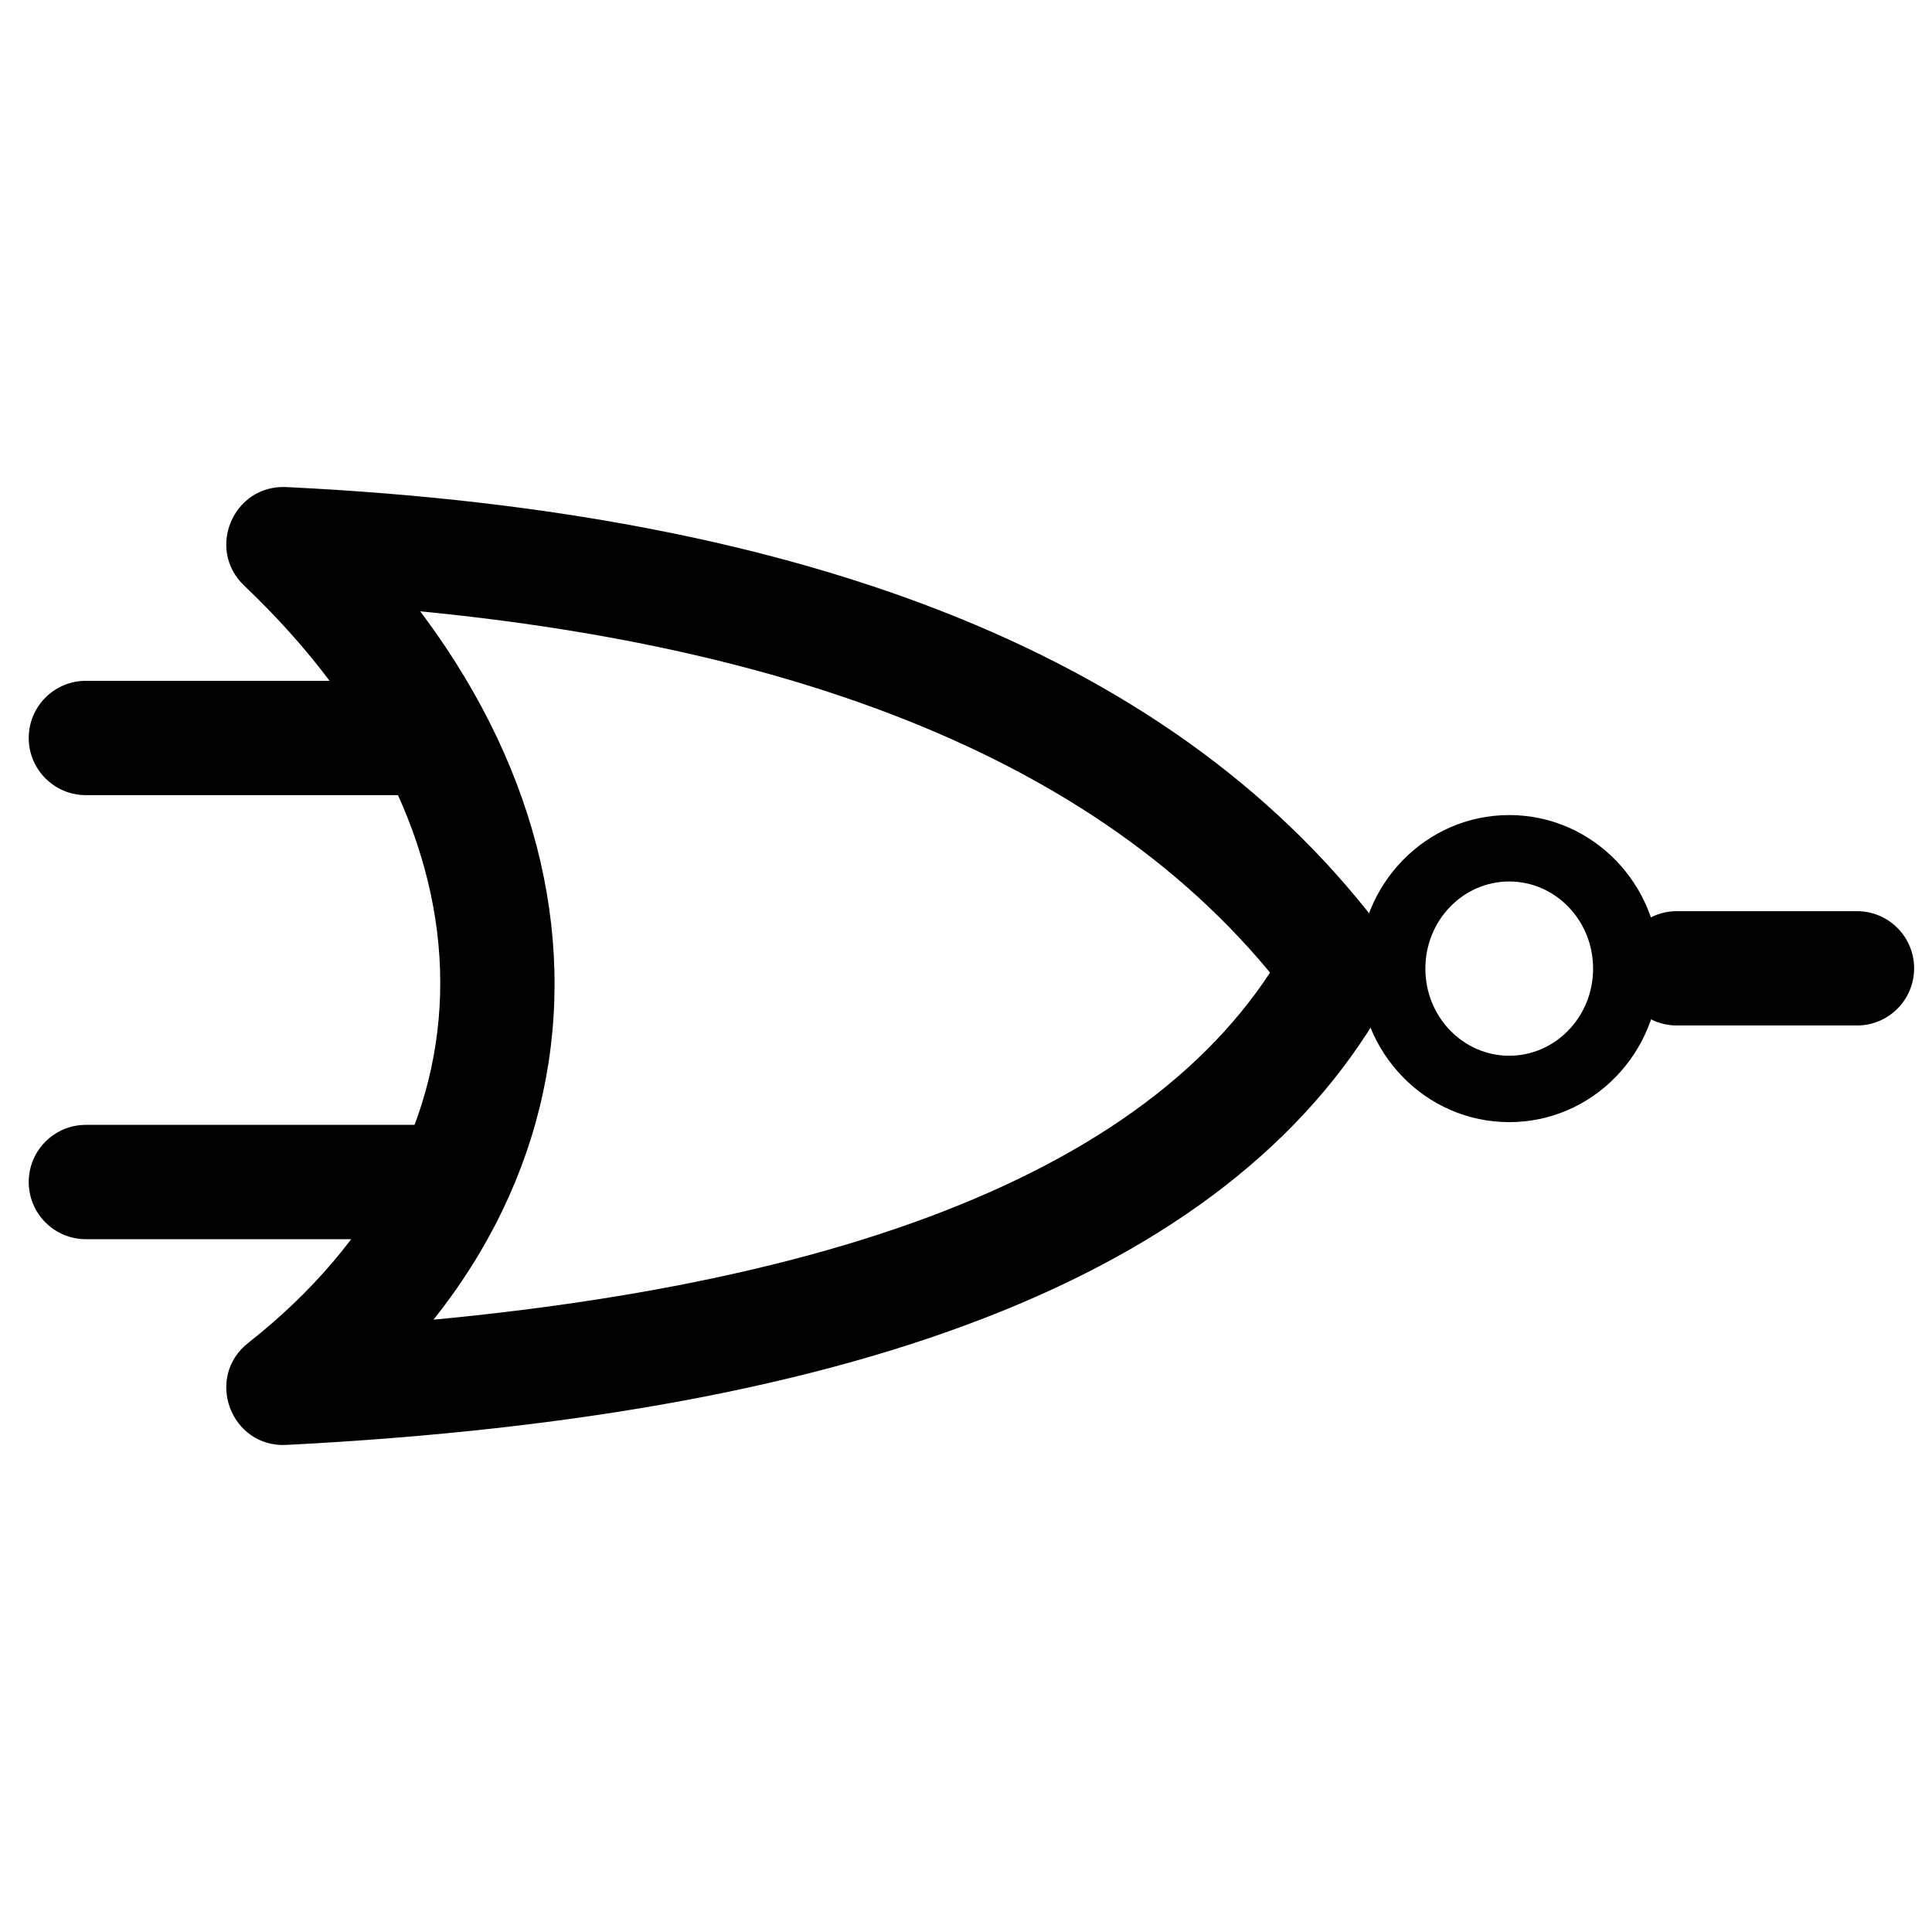
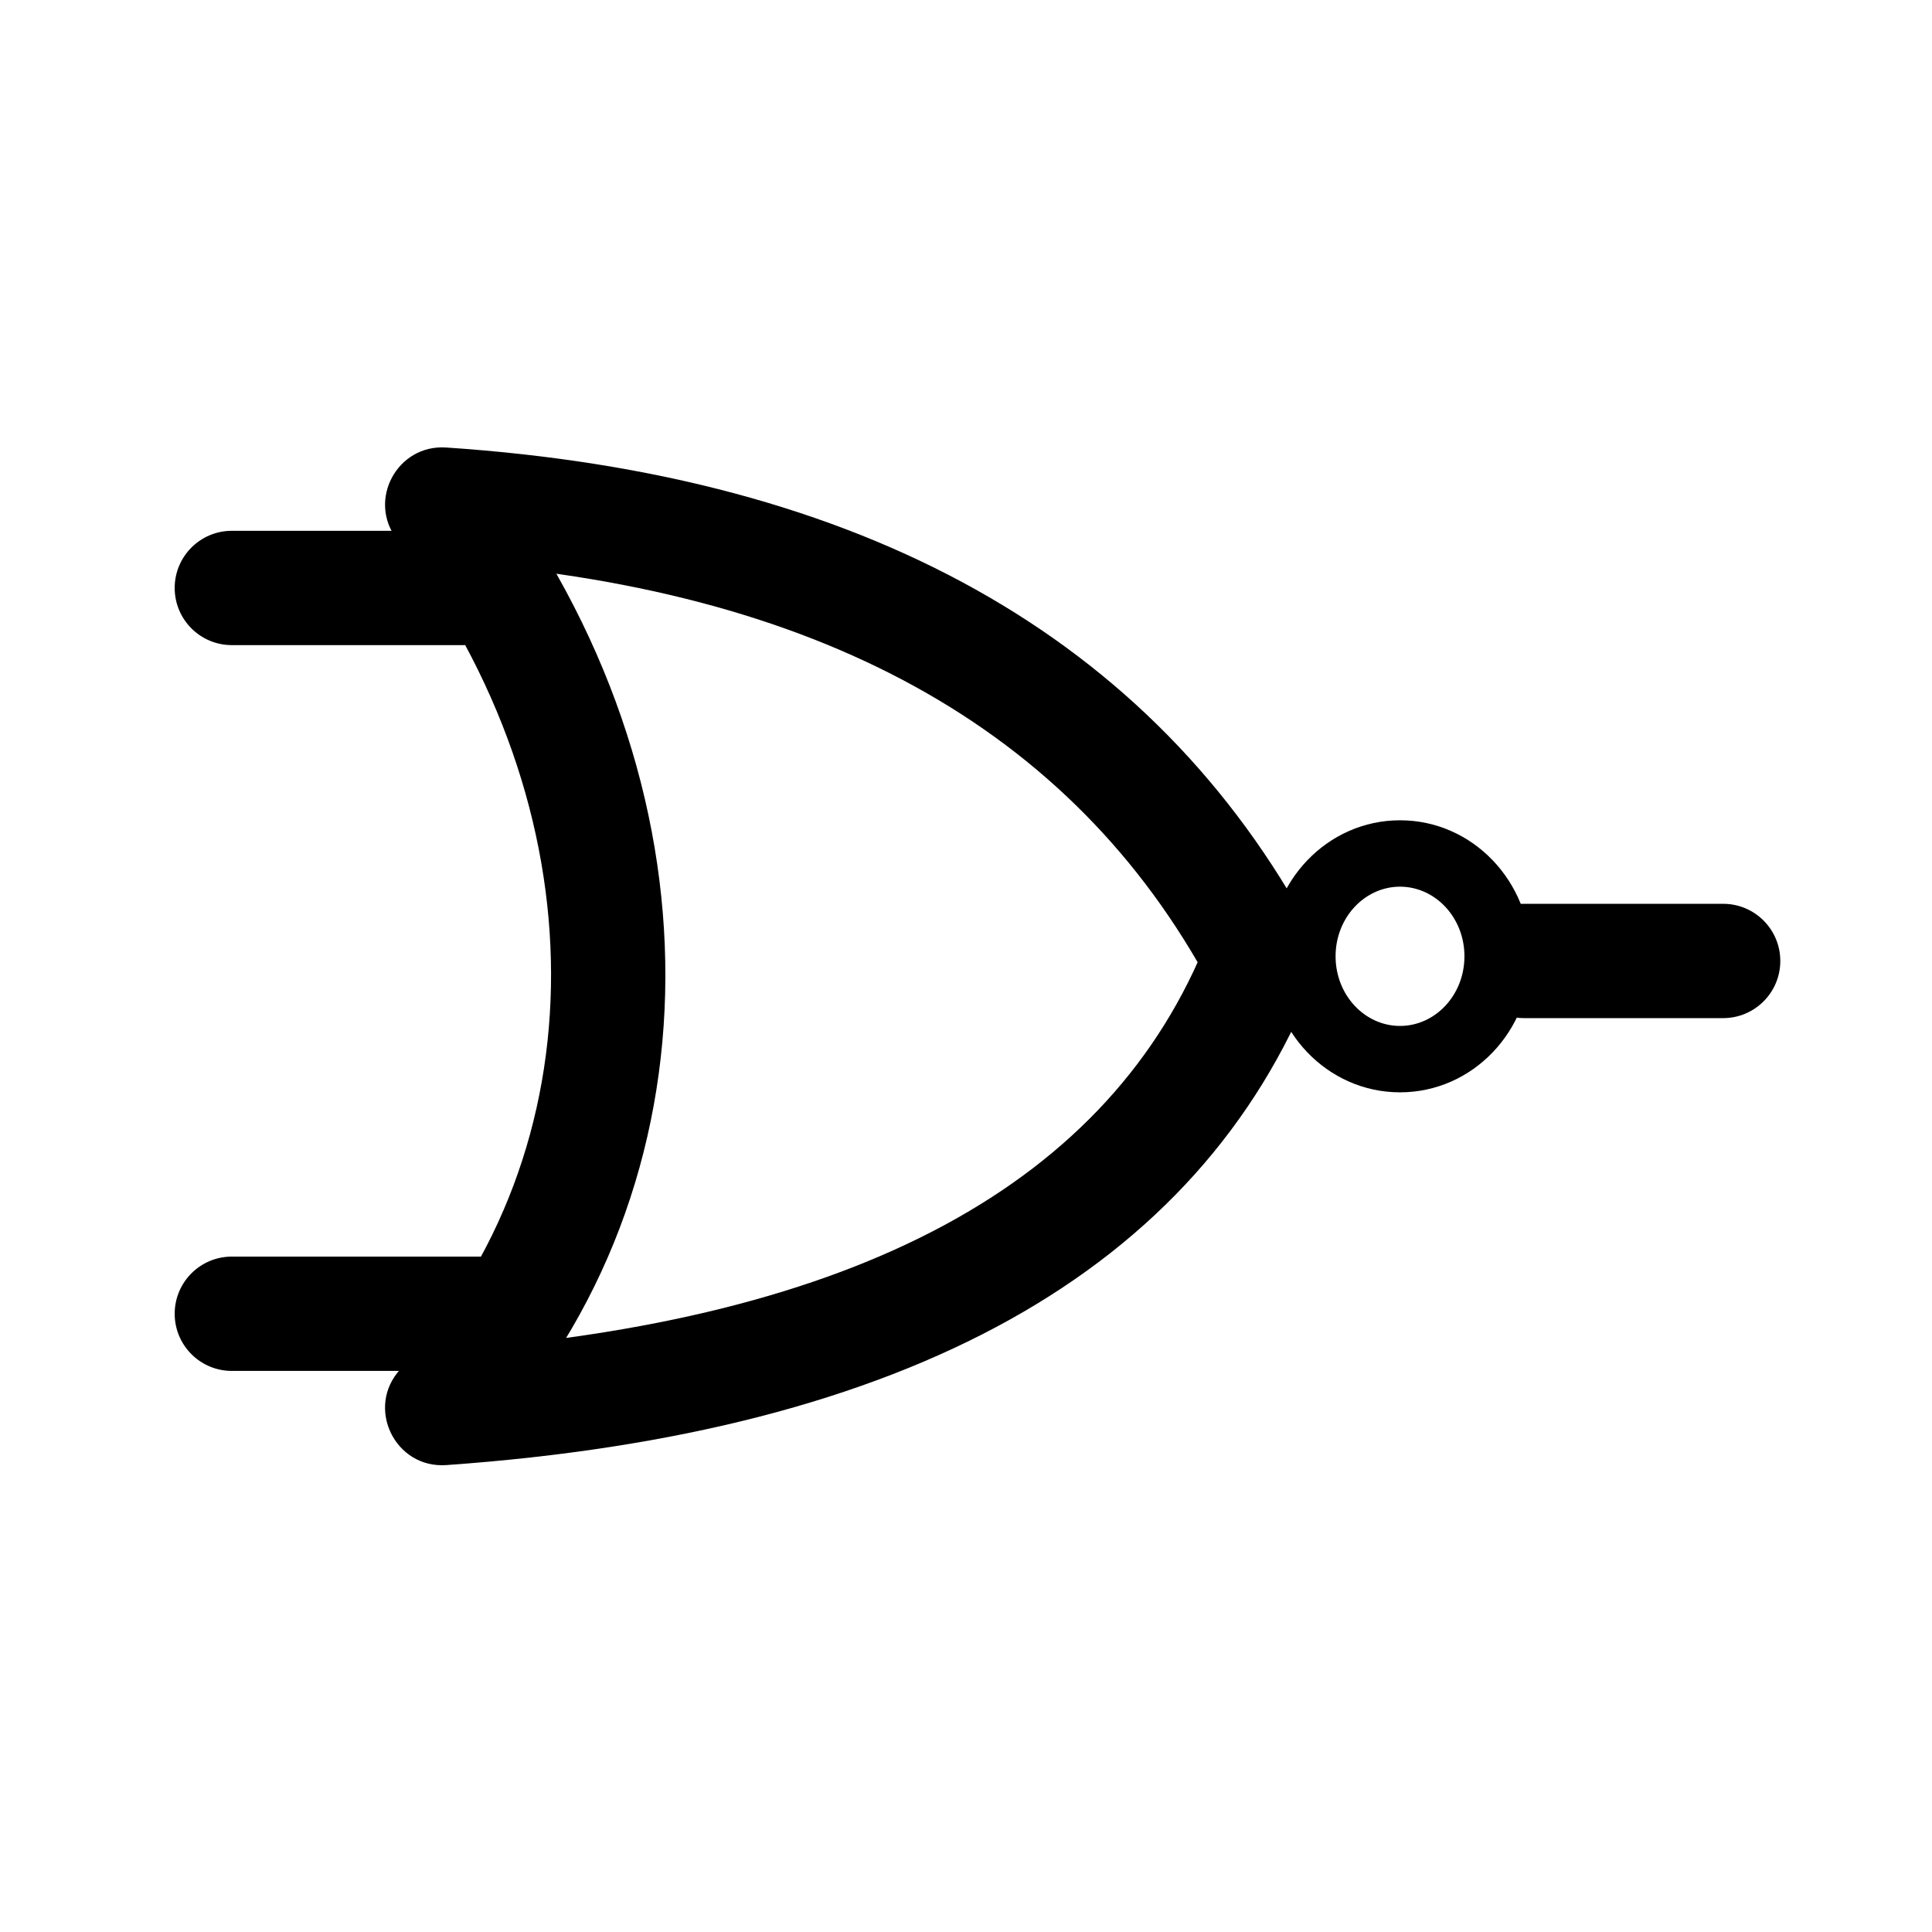
<svg xmlns="http://www.w3.org/2000/svg" width="500" height="500" viewBox="0 0 500 500" version="1.1" baseProfile="full">
  <g transform="scale(1,-1) translate(0,-500)">
-     <path d="M 30.845 1.194 L 5.341 1.194 C 3.072 1.194 1.232 3.034 1.232 5.303 C 1.232 7.573 3.072 9.413 5.341 9.413 L 30.845 9.413 C 33.114 9.413 34.954 7.573 34.954 5.303 C 34.954 3.034 33.114 1.194 30.845 1.194 Z" transform="scale(3.6,3.6) translate(0.833333,48.61111)" opacity="1" />
-     <path d="M 18.217 1.002 L 5.27 1.002 C 3.001 1.002 1.161 2.841 1.161 5.111 C 1.161 7.38 3.001 9.22 5.27 9.22 L 18.217 9.22 C 20.486 9.22 22.326 7.38 22.326 5.111 C 22.326 2.841 20.486 1.002 18.217 1.002 Z" transform="scale(3.6,3.6) translate(115.2778,64.16667)" opacity="1" />
-     <path d="M 8.216 68.859 C 30.519 47.656 30.412 19.692 7.925 2.001 L 5.174 9.334 C 44.677 11.36 68.714 20.912 77.665 37.354 L 77.973 32.942 C 65.08 50.343 40.922 60.05 5.186 61.776 L 8.216 68.859 Z M 2.553 62.903 C -0.207 65.527 1.779 70.169 5.583 69.985 C 43.55 68.151 69.984 57.53 84.576 37.835 C 85.528 36.55 85.648 34.829 84.883 33.424 C 74.22 13.837 47.663 3.284 5.595 1.127 C 1.592 0.921 -0.306 5.982 2.844 8.46 C 21.257 22.947 21.342 45.041 2.553 62.903 Z" transform="scale(3.6,3.6) translate(15,33.88889)" opacity="1" />
-     <path d="M 28.979 1.172 L 5.341 1.172 C 3.072 1.172 1.232 3.012 1.232 5.281 C 1.232 7.551 3.072 9.39 5.341 9.39 L 28.979 9.39 C 31.248 9.39 33.088 7.551 33.088 5.281 C 33.088 3.012 31.248 1.172 28.979 1.172 Z" transform="scale(3.6,3.6) translate(0.833333,80.55556)" opacity="1" />
-     <path d="M 17.859 12.313 C 17.859 15.787 15.145 18.576 11.83 18.576 C 8.515 18.576 5.801 15.787 5.801 12.313 C 5.801 8.839 8.515 6.049 11.83 6.049 C 15.145 6.049 17.859 8.839 17.859 12.313 Z M 22.632 12.313 C 22.632 6.232 17.811 1.276 11.83 1.276 C 5.849 1.276 1.028 6.232 1.028 12.313 C 1.028 18.394 5.849 23.35 11.83 23.35 C 17.811 23.35 22.632 18.394 22.632 12.313 Z" transform="scale(3.6,3.6) translate(96.66667,56.94445)" opacity="1" />
+     <path d="M 24.356 1.169 L 5.278 1.169 C 3.008 1.169 1.169 3.008 1.169 5.278 C 1.169 7.547 3.008 9.387 5.278 9.387 L 24.356 9.387 C 26.625 9.387 28.465 7.547 28.465 5.278 C 28.465 3.008 26.625 1.169 24.356 1.169 Z" transform="scale(3.6,3.6) translate(11.38889,39.16667)" opacity="1" />
+     <path d="M 19.43 1.253 L 5.112 1.253 C 2.843 1.253 1.003 3.092 1.003 5.362 C 1.003 7.631 2.843 9.471 5.112 9.471 L 19.43 9.471 C 21.7 9.471 23.539 7.631 23.539 5.362 C 23.539 3.092 21.7 1.253 19.43 1.253 Z" transform="scale(3.6,3.6) translate(104.4444,64.44445)" opacity="1" />
+     <path d="M 8.401 72.608 C 25.502 50.162 25.421 21.136 8.156 2.382 L 4.842 9.264 C 35.053 11.403 53.238 21.381 60.173 38.97 L 60.375 35.52 C 50.44 54.036 32.118 64.2 4.859 66.018 L 8.401 72.608 Z M 1.864 67.628 C -0.274 70.434 1.886 74.453 5.406 74.218 C 35.314 72.223 56.235 60.617 67.617 39.406 C 68.188 38.341 68.262 37.079 67.819 35.955 C 59.54 14.961 38.483 3.407 5.423 1.066 C 1.713 0.803 -0.41 5.212 2.109 7.948 C 16.568 23.654 16.636 48.238 1.864 67.628 Z" transform="scale(3.6,3.6) translate(26.66667,32.5)" opacity="1" />
+     <path d="M 15.277 10.975 C 15.277 13.766 13.175 15.98 10.645 15.98 C 8.115 15.98 6.013 13.766 6.013 10.975 C 6.013 8.183 8.115 5.969 10.645 5.969 C 13.175 5.969 15.277 8.183 15.277 10.975 Z M 20.05 10.975 C 20.05 5.601 15.868 1.196 10.645 1.196 C 5.422 1.196 1.24 5.601 1.24 10.975 C 1.24 16.348 5.422 20.753 10.645 20.753 C 15.868 20.753 20.05 16.348 20.05 10.975 Z" transform="scale(3.6,3.6) translate(90,59.16667)" opacity="1" />
+     <path d="M 21.944 1.123 L 5.278 1.123 C 3.008 1.123 1.169 2.962 1.169 5.232 C 1.169 7.501 3.008 9.341 5.278 9.341 L 21.944 9.341 C 24.214 9.341 26.054 7.501 26.054 5.232 C 26.054 2.962 24.214 1.123 21.944 1.123 Z" transform="scale(3.6,3.6) translate(11.38889,91.38889)" opacity="1" />
  </g>
</svg>
